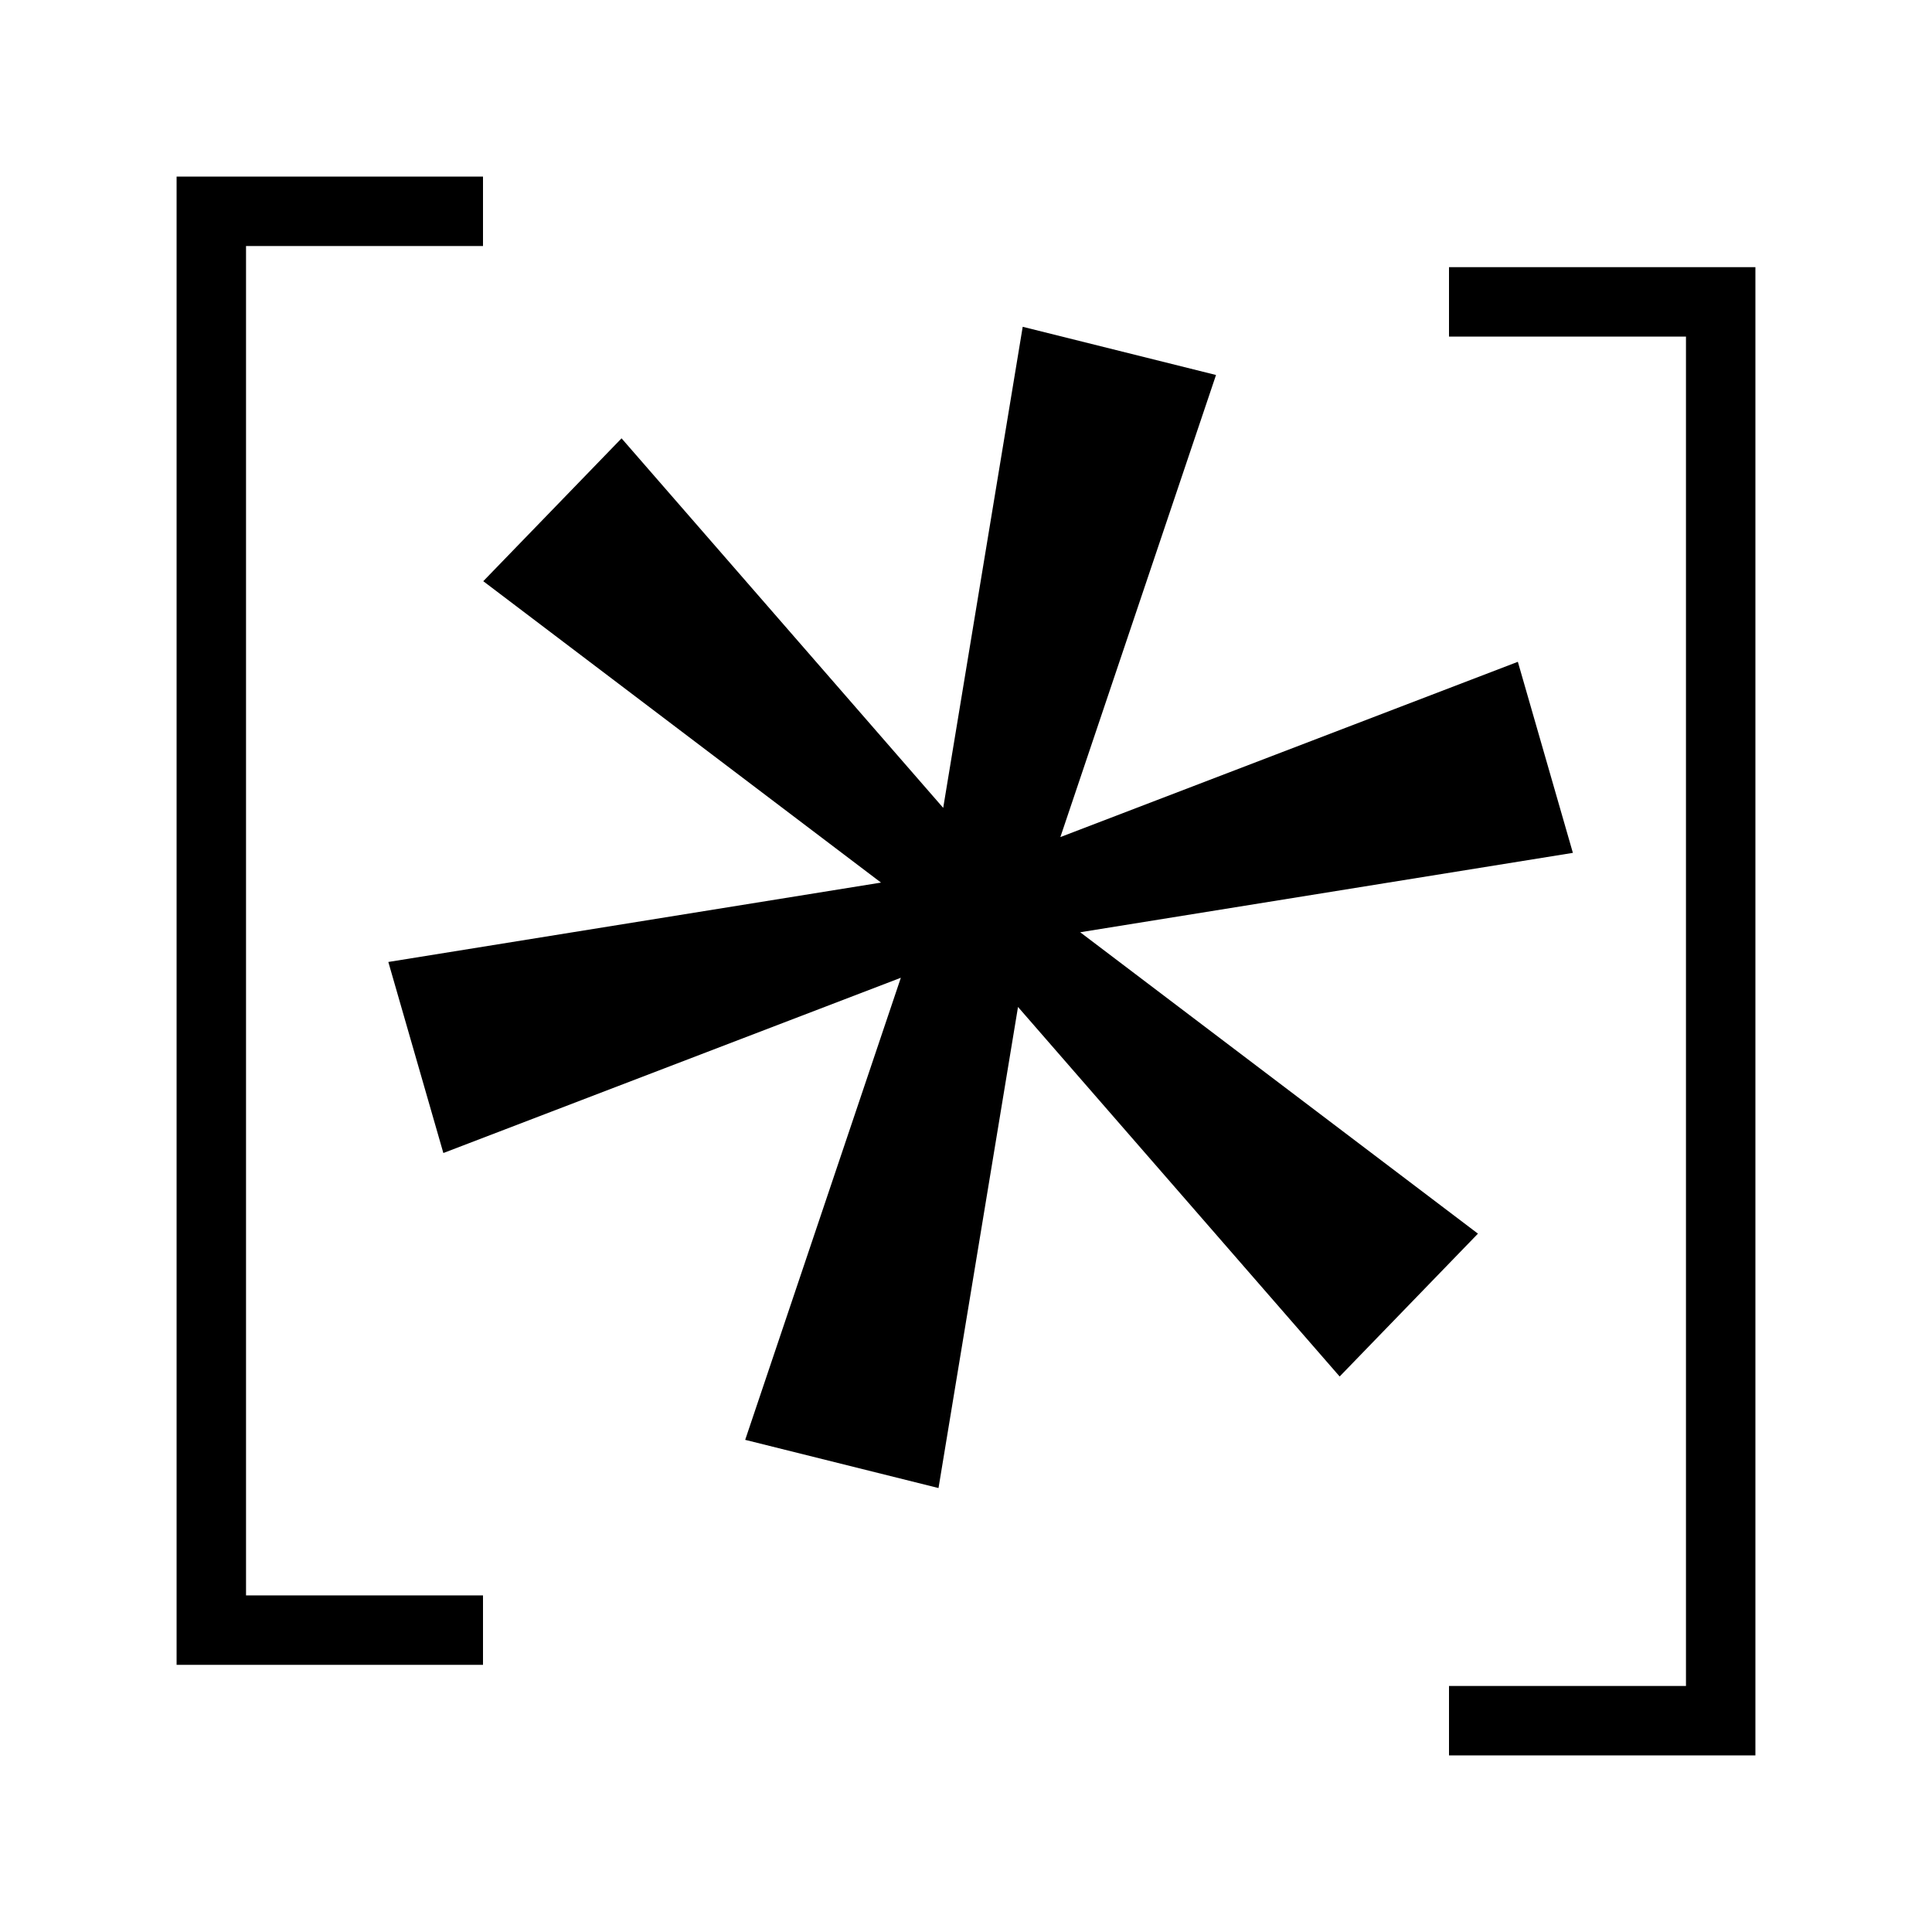
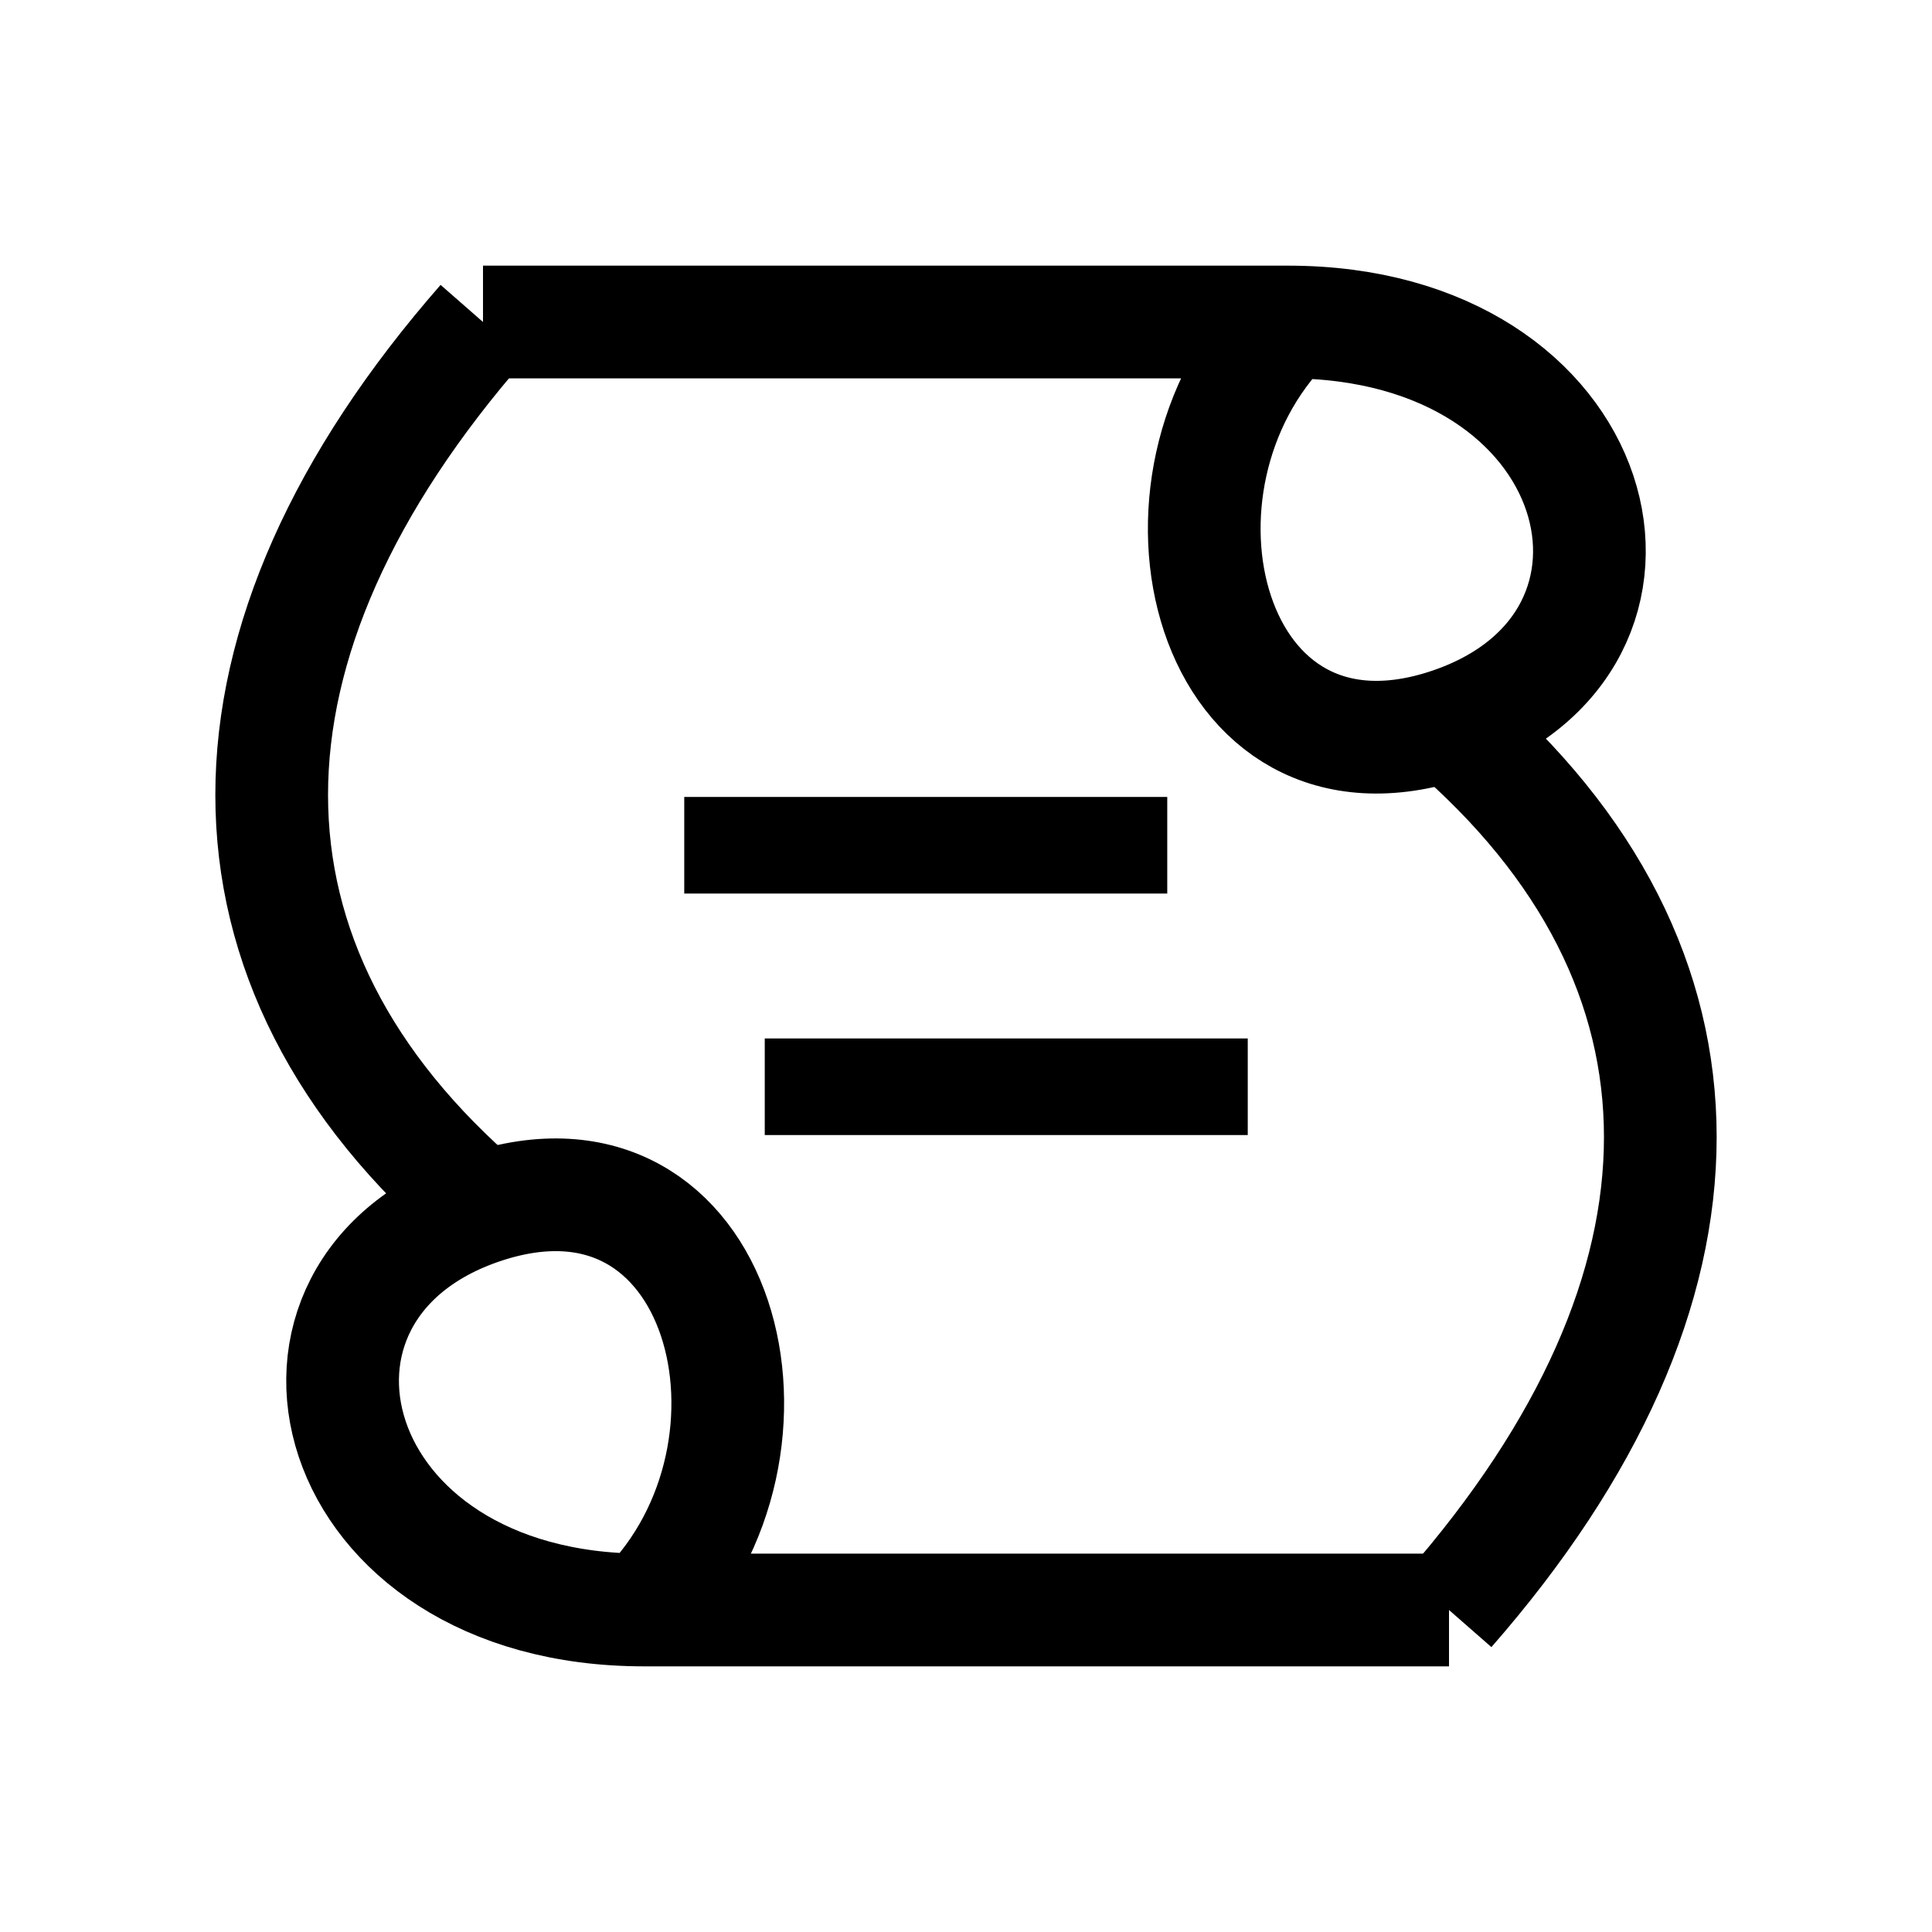
- <svg xmlns="http://www.w3.org/2000/svg" viewBox="0 0 32 32">
-   <path d="M8 3.5H3.5V27H8M24 5H28.5V28.5H24" fill="none" stroke="#000" stroke-width="1.15" />
-   <g transform="rotate(14 16 16)" fill="#000">
-     <path d="M14.35 5.5h3.3l-.65 8.05 6.65-4.65 1.65 2.85L17.7 15l7.6 3.25-1.65 2.85-6.65-4.65.65 8.05h-3.3l.65-8.05-6.65 4.65-1.65-2.85L14.3 15l-7.6-3.25L8.35 8.9 15 13.55z" />
-   </g>
+ <svg xmlns="http://www.w3.org/2000/svg" viewBox="0 0 24 24" fill="none" stroke="currentColor" stroke-width="1.4" stroke-linecap="butt" stroke-linejoin="miter">
+   <path d="M6 4H16C20 4 21 8 18 9C15 10 14 6 16 4 M18 20H8C4 20 3 16 6 15C9 14 10 18 8 20" />
+   <path d="M6 4C2.5 8 2.5 12 6 15 M18 9C21.5 12 21.5 16 18 20" />
+   <path d="M8.5 10.5H14.5 M9.5 13.5H15.5" stroke-width="1.2" />
</svg>
